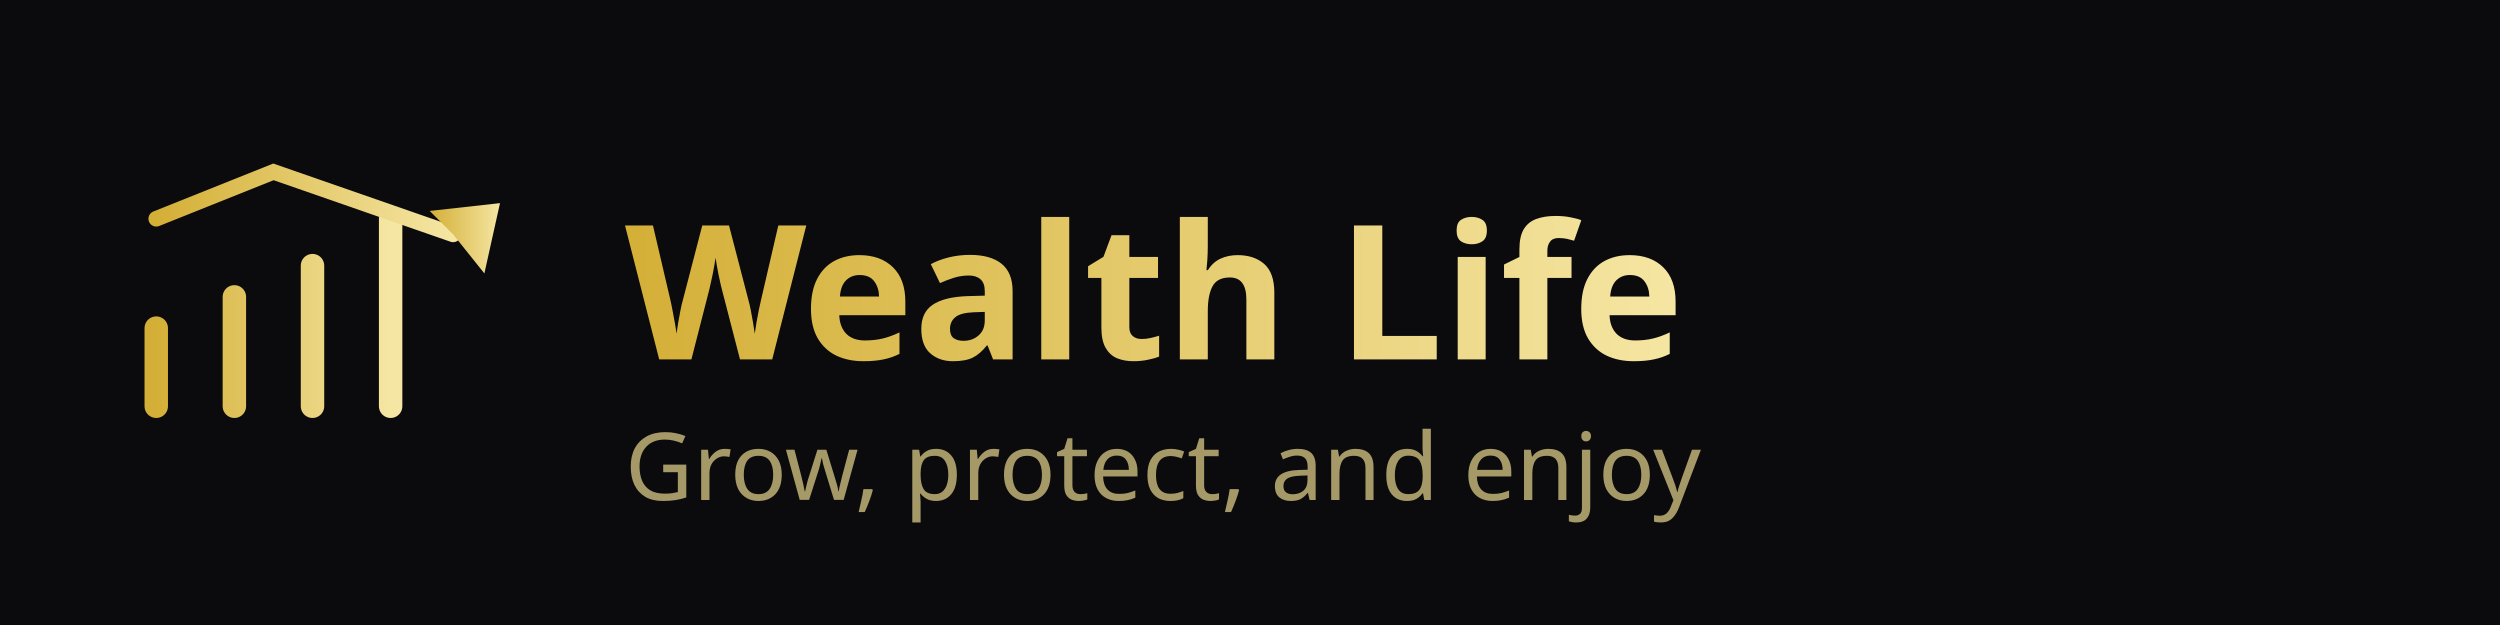
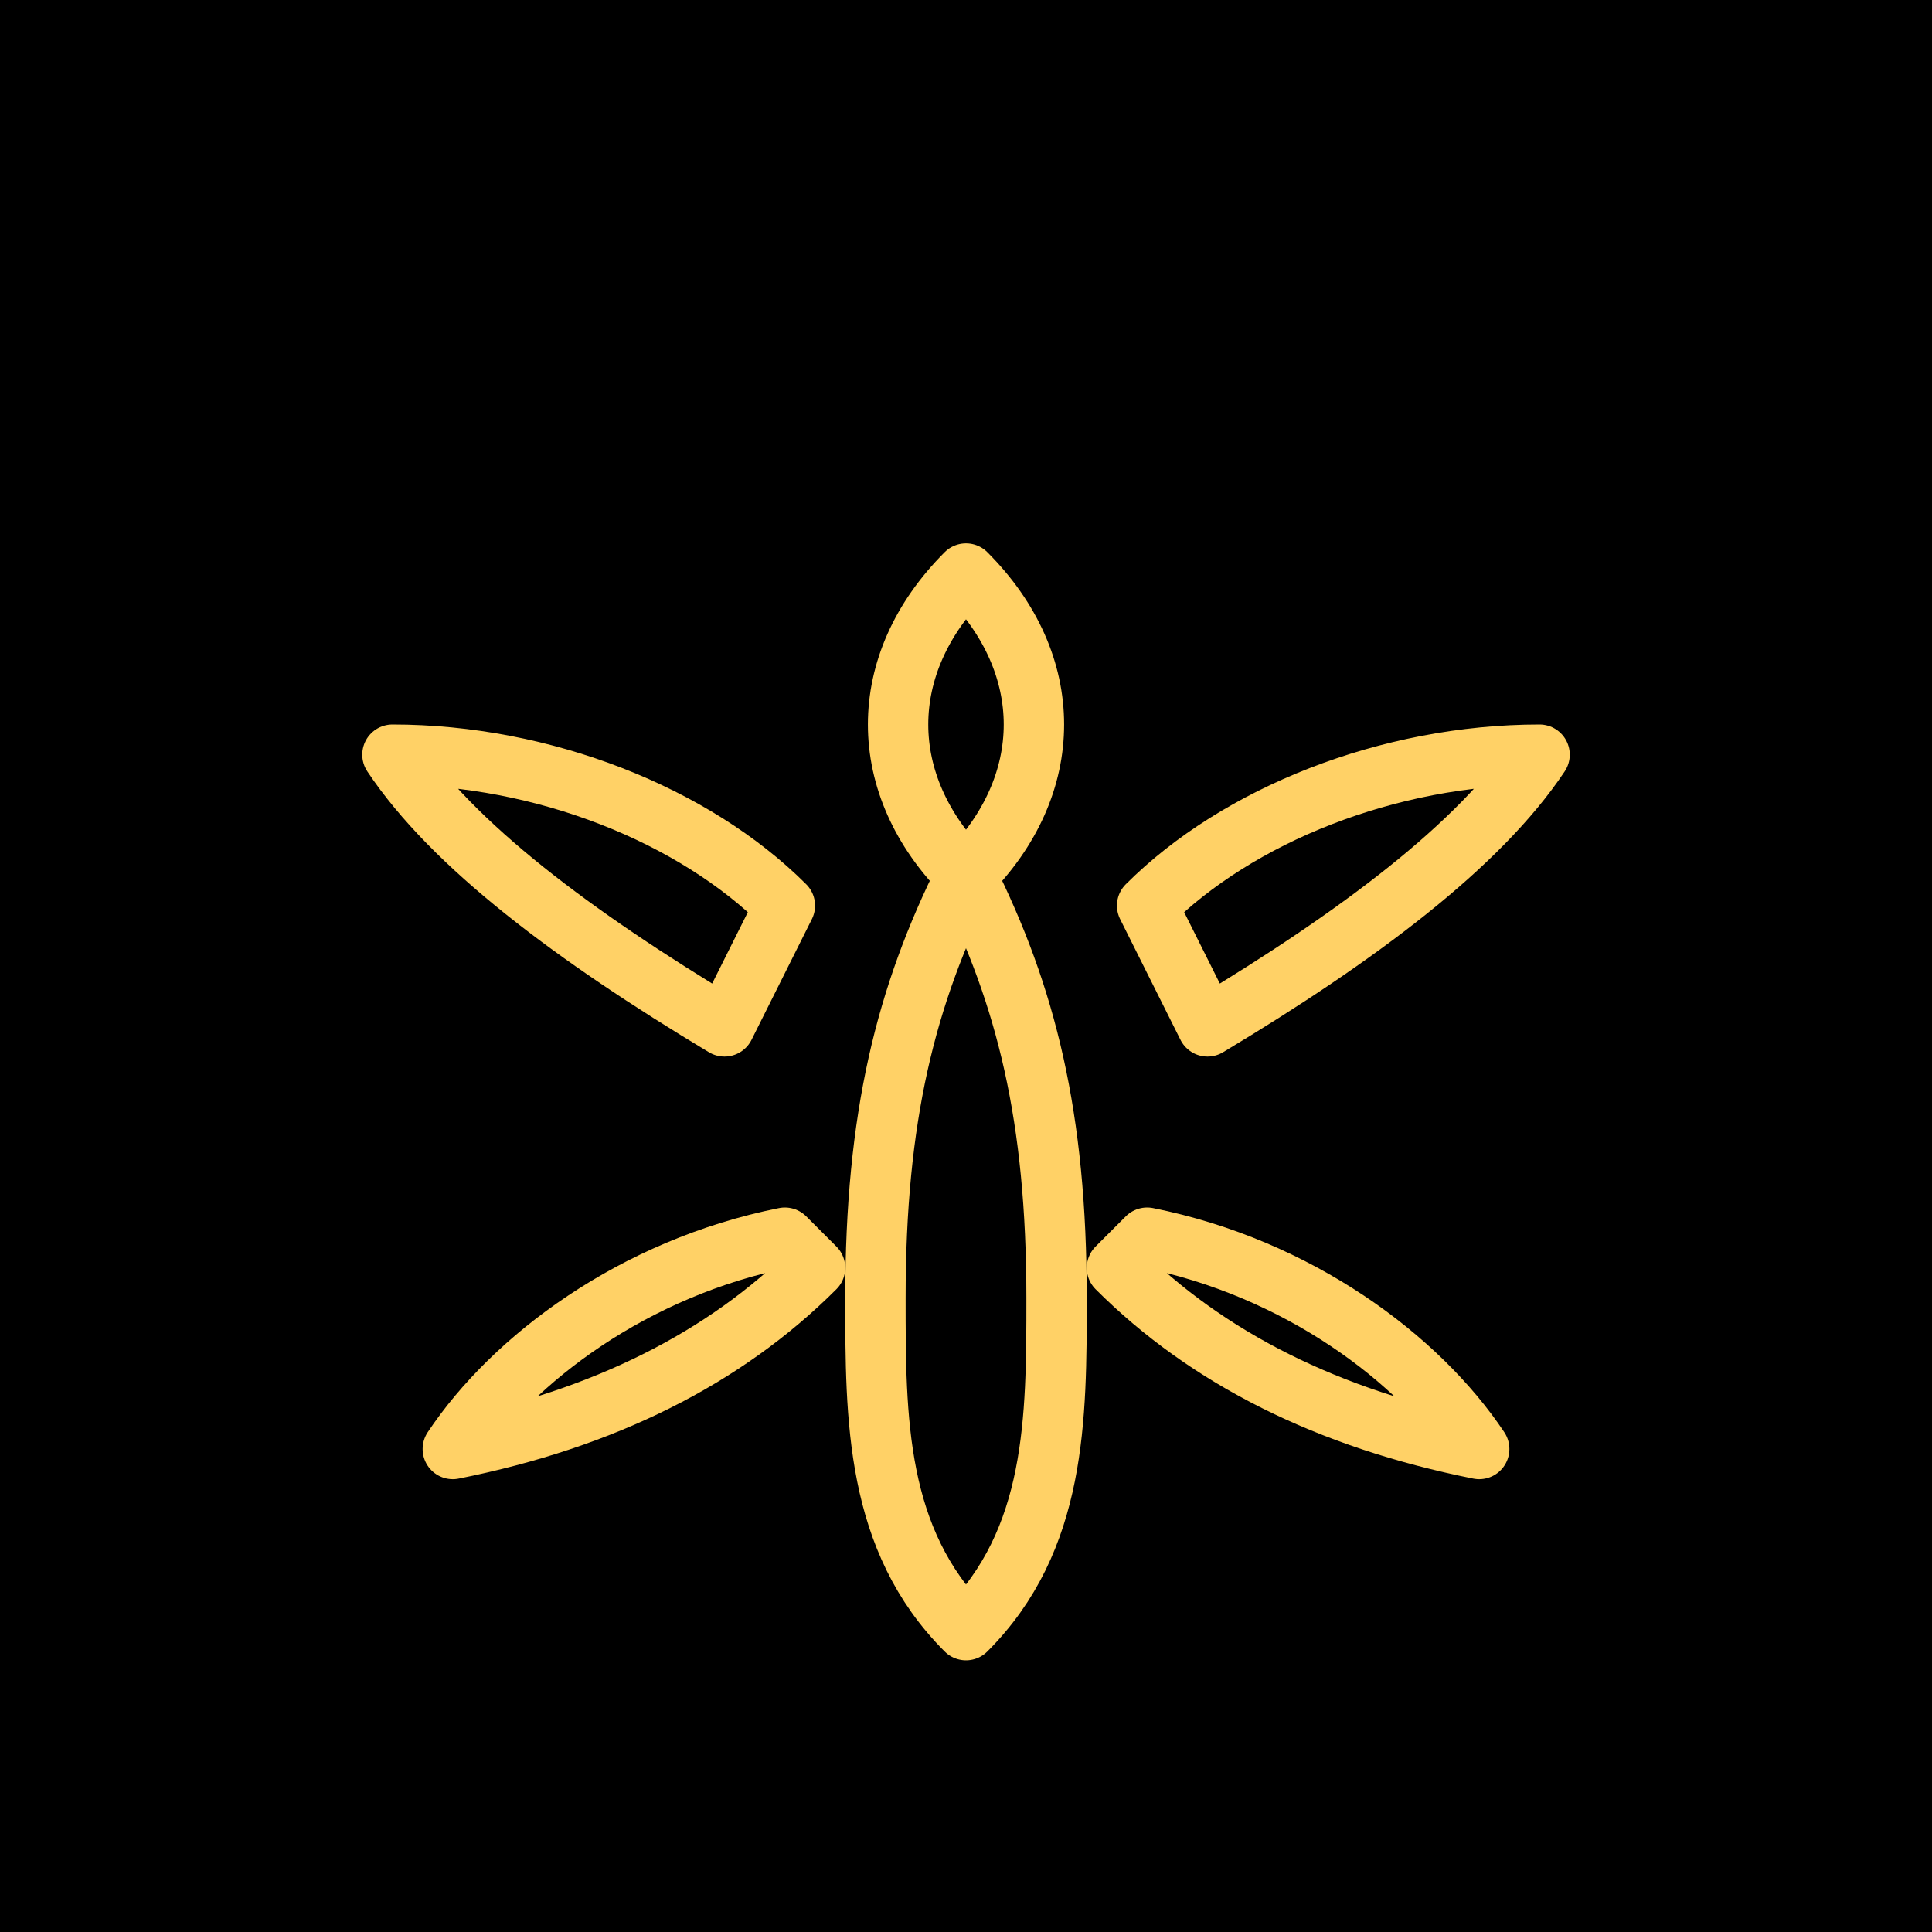
- <svg xmlns="http://www.w3.org/2000/svg" width="320" height="80" viewBox="0 0 320 80">
-   <defs>
-     <linearGradient id="gold" x1="0" x2="1">
-       <stop offset="0%" stop-color="#D4AF37" />
-       <stop offset="100%" stop-color="#F5E6A3" />
-     </linearGradient>
-   </defs>
-   <rect width="320" height="80" fill="#0B0B0D" />
-   <path d="M20 52 L20 42 M30 52 L30 38 M40 52 L40 34 M50 52 L50 28" stroke="url(#gold)" stroke-width="3" stroke-linecap="round" />
-   <path d="M20 28 L35 22 L58 30" stroke="url(#gold)" stroke-width="2" fill="none" stroke-linecap="round" />
-   <path d="M58 30 L55 27 L64 26 L62 35 Z" fill="url(#gold)" />
-   <text x="80" y="46" fill="url(#gold)" font-family="Poppins, Montserrat, system-ui" font-size="24" font-weight="600">
-     Wealth Life
-   </text>
-   <text x="80" y="64" fill="#B7A972" font-family="Poppins, Montserrat, system-ui" font-size="12" opacity="0.9">
-     Grow, protect, and enjoy
-   </text>
+ <svg xmlns="http://www.w3.org/2000/svg" viewBox="0 0 512 512">
+   <rect width="100%" height="100%" fill="#000000" />
+   <g fill="none" stroke="#FFD166" stroke-width="16" stroke-linecap="round" stroke-linejoin="round">
+     <path d="M256 432c-24-24-24-56-24-88c0-48 8-80 24-112c16 32 24 64 24 112c0 32 0 64-24 88z" />
+     <path d="M256 232              C 280 208, 280 176, 256 152              C 232 176, 232 208, 256 232 Z" />
+     <path d="M192 272              C 152 248, 120 224, 104 200              C 144 200, 184 216, 208 240 Z" />
+     <path d="M320 272              C 360 248, 392 224, 408 200              C 368 200, 328 216, 304 240 Z" />
+     <path d="M208 328              C 168 336, 136 360, 120 384              C 160 376, 192 360, 216 336 Z" />
+     <path d="M304 328              C 344 336, 376 360, 392 384              C 352 376, 320 360, 296 336 Z" />
+   </g>
</svg>
